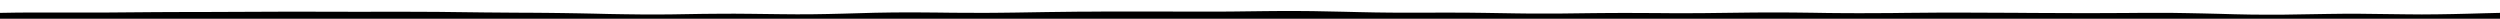
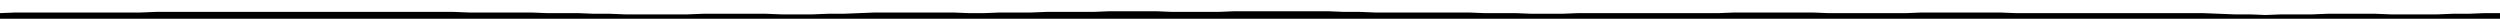
<svg xmlns="http://www.w3.org/2000/svg" width="400" height="3" viewBox="0 0 400 3">
-   <path fill="#000" d="M0.00 2.06 L2.50 2.02 L5.00 2.00 L7.50 2.00 L10.00 2.01 L12.50 2.01 L15.00 2.01 L17.50 2.00 L20.00 1.98 L22.50 1.96 L25.00 1.94 L27.50 1.93 L30.00 1.92 L32.50 1.92 L35.00 1.91 L37.50 1.90 L40.00 1.89 L42.50 1.88 L45.00 1.87 L47.50 1.87 L50.00 1.87 L52.50 1.88 L55.00 1.88 L57.50 1.89 L60.00 1.88 L62.50 1.88 L65.00 1.88 L67.50 1.89 L70.00 1.90 L72.50 1.93 L75.00 1.96 L77.50 1.99 L80.00 2.01 L82.50 2.03 L85.00 2.04 L87.50 2.06 L90.00 2.09 L92.50 2.13 L95.00 2.18 L97.50 2.24 L100.00 2.28 L102.50 2.31 L105.00 2.32 L107.50 2.30 L110.00 2.26 L112.50 2.22 L115.00 2.20 L117.50 2.19 L120.00 2.21 L122.50 2.24 L125.00 2.27 L127.50 2.29 L130.00 2.28 L132.50 2.24 L135.00 2.18 L137.50 2.11 L140.00 2.04 L142.50 2.00 L145.00 1.98 L147.50 1.99 L150.00 2.01 L152.50 2.04 L155.00 2.05 L157.50 2.06 L160.00 2.04 L162.50 2.01 L165.00 1.97 L167.50 1.93 L170.00 1.90 L172.50 1.87 L175.00 1.86 L177.50 1.84 L180.00 1.84 L182.50 1.84 L185.00 1.85 L187.50 1.85 L190.00 1.86 L192.50 1.86 L195.00 1.86 L197.50 1.84 L200.00 1.81 L202.50 1.78 L205.00 1.76 L207.50 1.76 L210.00 1.78 L212.50 1.83 L215.00 1.88 L217.50 1.94 L220.00 1.99 L222.50 2.02 L225.00 2.03 L227.50 2.03 L230.00 2.02 L232.50 2.02 L235.00 2.03 L237.50 2.06 L240.00 2.10 L242.50 2.14 L245.00 2.17 L247.50 2.17 L250.00 2.16 L252.50 2.13 L255.00 2.10 L257.50 2.08 L260.00 2.07 L262.50 2.08 L265.00 2.09 L267.50 2.11 L270.00 2.11 L272.50 2.10 L275.00 2.07 L277.50 2.04 L280.00 2.01 L282.50 1.99 L285.00 1.99 L287.50 2.01 L290.00 2.04 L292.50 2.08 L295.00 2.10 L297.50 2.11 L300.00 2.10 L302.50 2.09 L305.00 2.06 L307.50 2.04 L310.00 2.02 L312.50 2.02 L315.00 2.02 L317.50 2.03 L320.00 2.04 L322.50 2.05 L325.00 2.07 L327.50 2.08 L330.00 2.09 L332.50 2.10 L335.00 2.10 L337.50 2.09 L340.00 2.08 L342.50 2.06 L345.00 2.06 L347.50 2.06 L350.00 2.10 L352.50 2.15 L355.00 2.21 L357.50 2.28 L360.00 2.33 L362.50 2.35 L365.00 2.35 L367.50 2.31 L370.00 2.27 L372.50 2.23 L375.00 2.20 L377.50 2.20 L380.00 2.23 L382.50 2.26 L385.00 2.29 L387.50 2.31 L390.00 2.29 L392.50 2.25 L395.00 2.19 L397.50 2.12 L400.00 2.06 L400.00 3.00 L0.00 3.00 Z" />
+   <path fill="#000" d="M0.0 2.1 L2.5 2.0 L5.0 2.0 L7.5 2.0 L10.0 2.0 L12.5 2.0 L15.0 2.0 L17.5 2.0 L20.0 2.0 L22.5 2.0 L25.0 1.9 L27.5 1.9 L30.0 1.9 L32.5 1.9 L35.0 1.9 L37.5 1.9 L40.0 1.9 L42.5 1.9 L45.0 1.9 L47.5 1.9 L50.0 1.9 L52.5 1.9 L55.0 1.9 L57.5 1.9 L60.0 1.9 L62.5 1.9 L65.0 1.9 L67.5 1.9 L70.0 1.9 L72.5 1.9 L75.0 2.0 L77.5 2.0 L80.0 2.0 L82.5 2.0 L85.0 2.0 L87.5 2.1 L90.0 2.1 L92.5 2.1 L95.0 2.2 L97.5 2.2 L100.0 2.3 L102.5 2.3 L105.0 2.3 L107.5 2.3 L110.0 2.3 L112.5 2.2 L115.0 2.2 L117.5 2.2 L120.0 2.2 L122.5 2.2 L125.0 2.3 L127.5 2.3 L130.0 2.3 L132.5 2.2 L135.0 2.2 L137.5 2.1 L140.0 2.0 L142.5 2.0 L145.0 2.0 L147.5 2.0 L150.0 2.0 L152.5 2.0 L155.0 2.1 L157.5 2.1 L160.0 2.0 L162.5 2.0 L165.0 2.0 L167.5 1.9 L170.0 1.9 L172.5 1.9 L175.0 1.9 L177.5 1.8 L180.0 1.8 L182.5 1.8 L185.0 1.8 L187.5 1.9 L190.0 1.9 L192.5 1.9 L195.0 1.9 L197.5 1.8 L200.0 1.8 L202.5 1.8 L205.0 1.8 L207.5 1.8 L210.0 1.8 L212.5 1.8 L215.0 1.9 L217.5 1.9 L220.0 2.0 L222.5 2.0 L225.0 2.0 L227.5 2.0 L230.0 2.0 L232.5 2.0 L235.0 2.0 L237.5 2.1 L240.0 2.1 L242.5 2.1 L245.0 2.2 L247.5 2.2 L250.0 2.2 L252.5 2.1 L255.0 2.1 L257.5 2.1 L260.0 2.1 L262.5 2.1 L265.0 2.1 L267.5 2.1 L270.0 2.1 L272.5 2.1 L275.0 2.1 L277.5 2.0 L280.0 2.0 L282.5 2.0 L285.0 2.0 L287.5 2.0 L290.0 2.0 L292.5 2.1 L295.0 2.1 L297.5 2.1 L300.0 2.1 L302.5 2.1 L305.0 2.1 L307.5 2.0 L310.0 2.0 L312.5 2.0 L315.0 2.0 L317.5 2.0 L320.0 2.0 L322.5 2.1 L325.0 2.1 L327.5 2.1 L330.0 2.1 L332.5 2.1 L335.0 2.1 L337.5 2.1 L340.0 2.1 L342.5 2.1 L345.0 2.1 L347.5 2.1 L350.0 2.1 L352.5 2.1 L355.0 2.2 L357.5 2.3 L360.0 2.3 L362.5 2.4 L365.0 2.3 L367.5 2.3 L370.0 2.3 L372.5 2.2 L375.0 2.2 L377.5 2.2 L380.0 2.2 L382.5 2.3 L385.0 2.3 L387.5 2.3 L390.0 2.3 L392.5 2.2 L395.0 2.2 L397.5 2.1 L400.0 2.1 L400.0 3.0 L0.0 3.0 Z" />
</svg>
